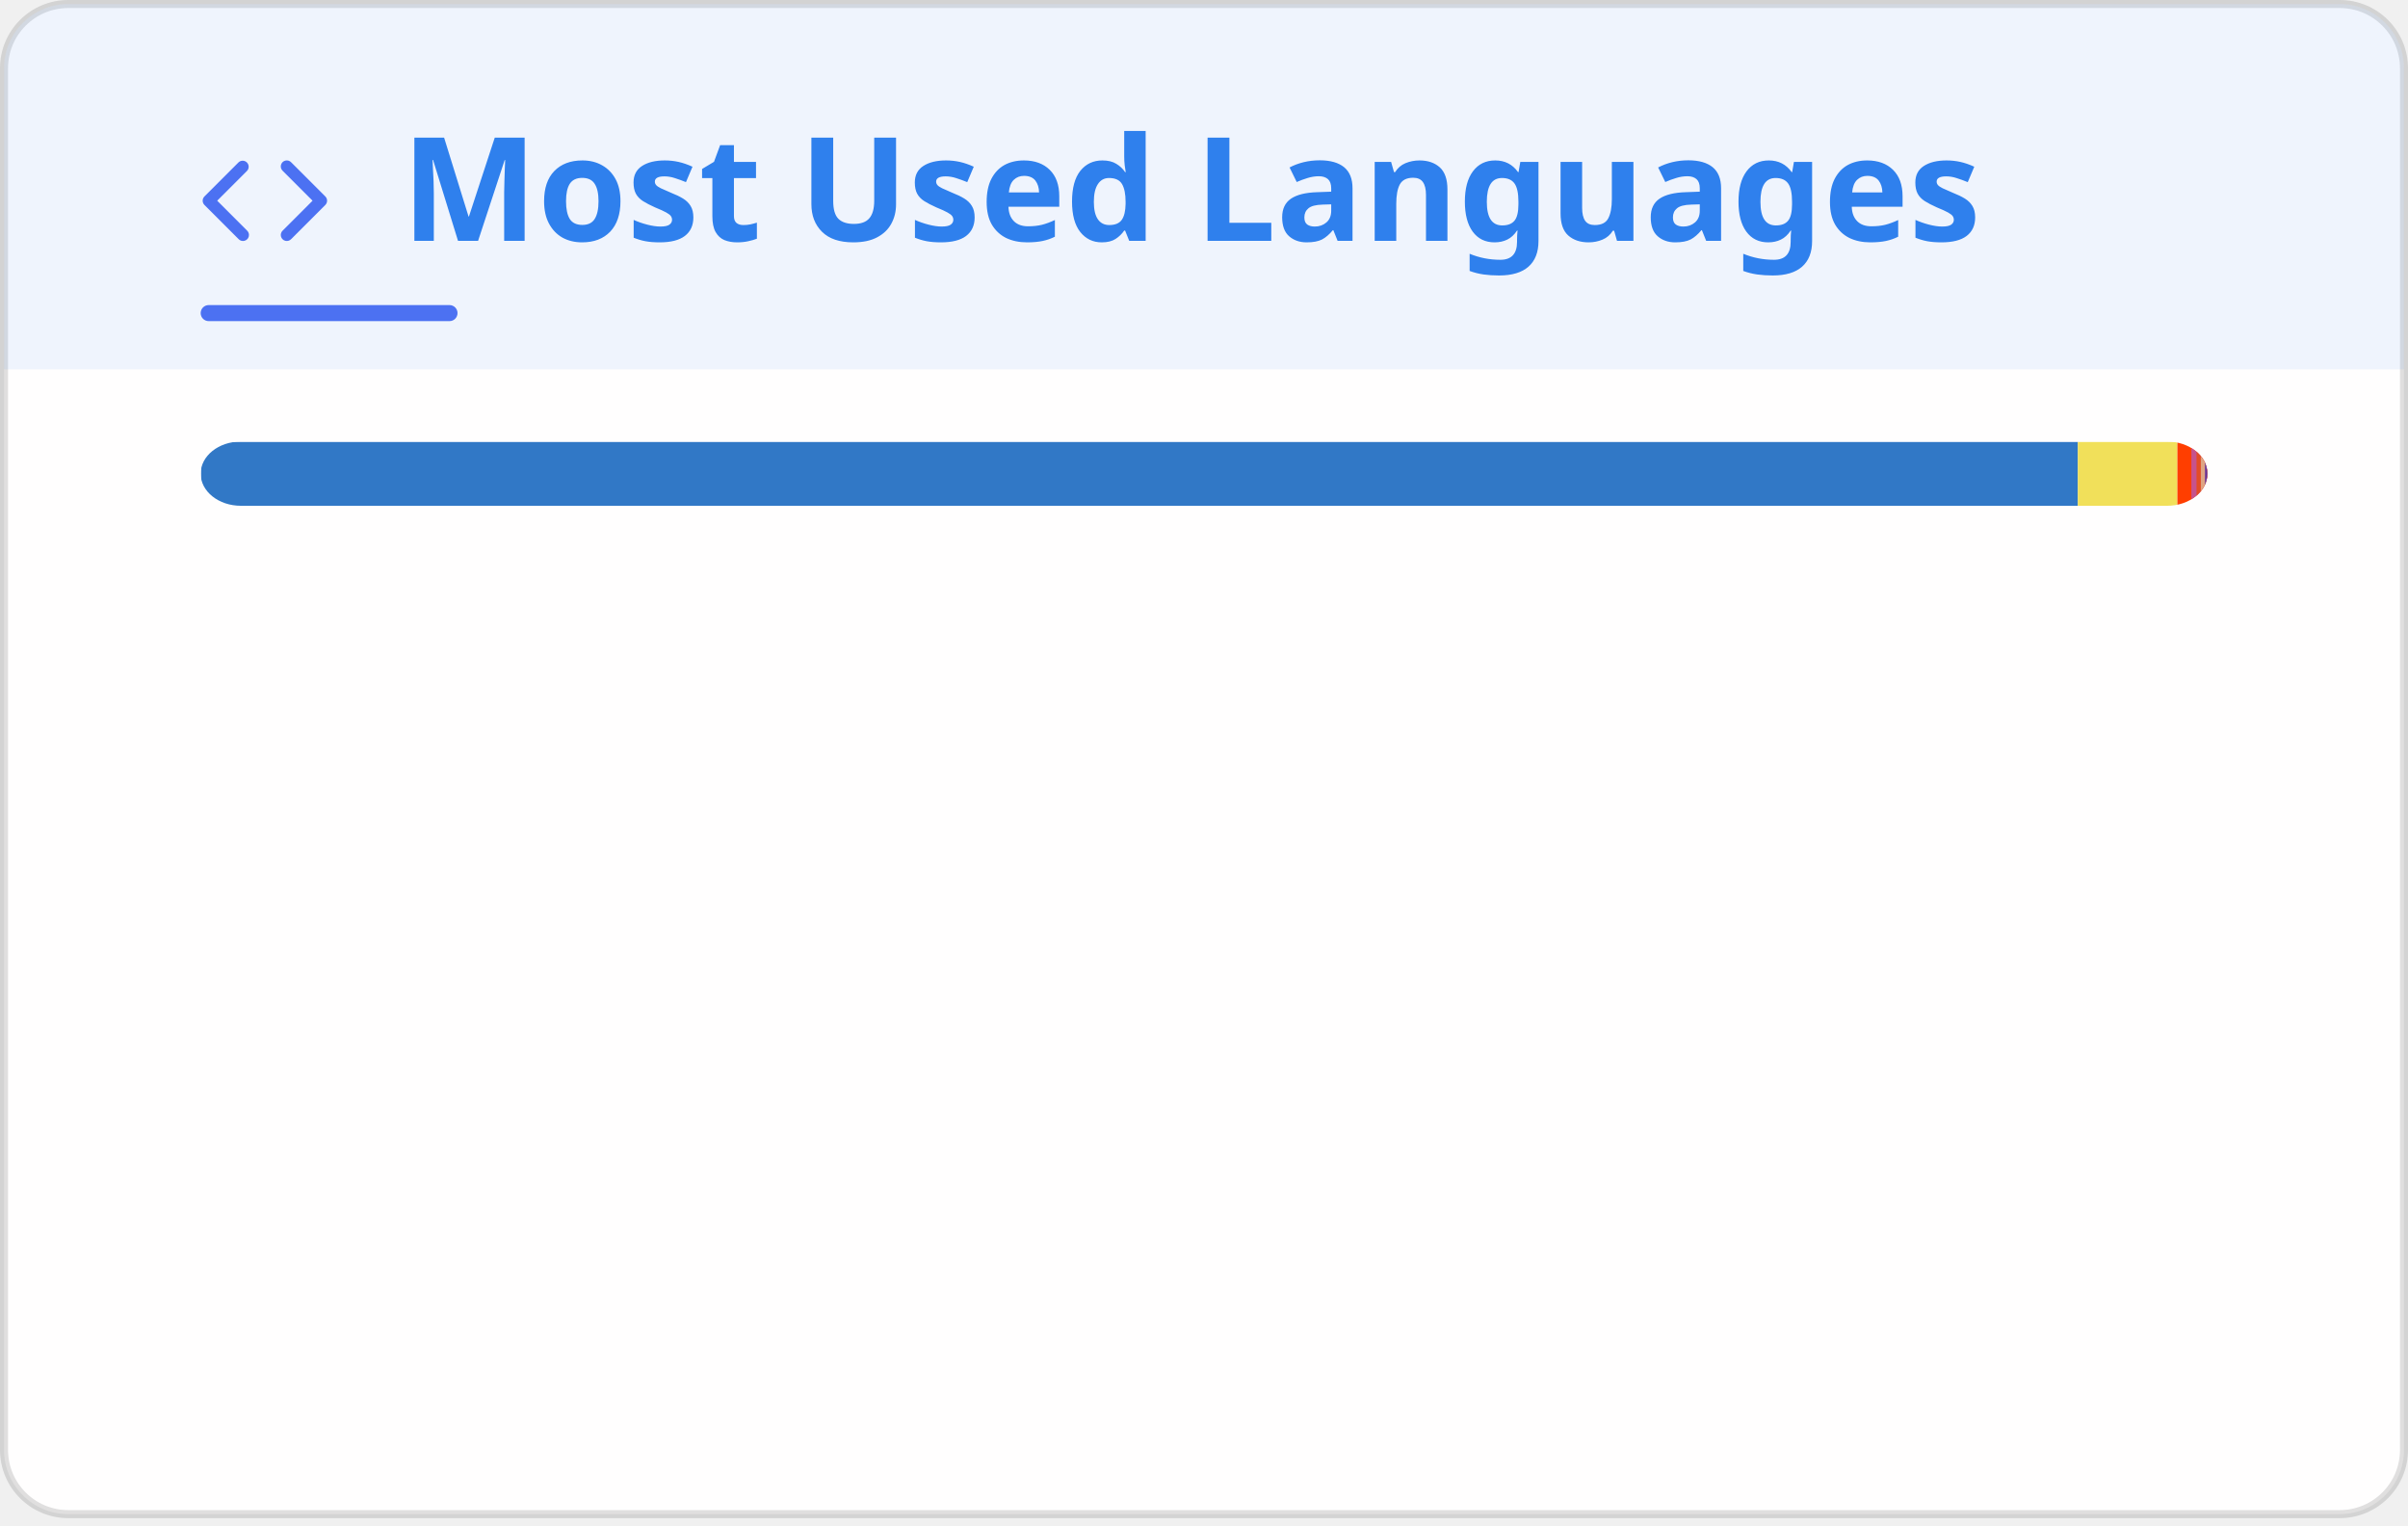
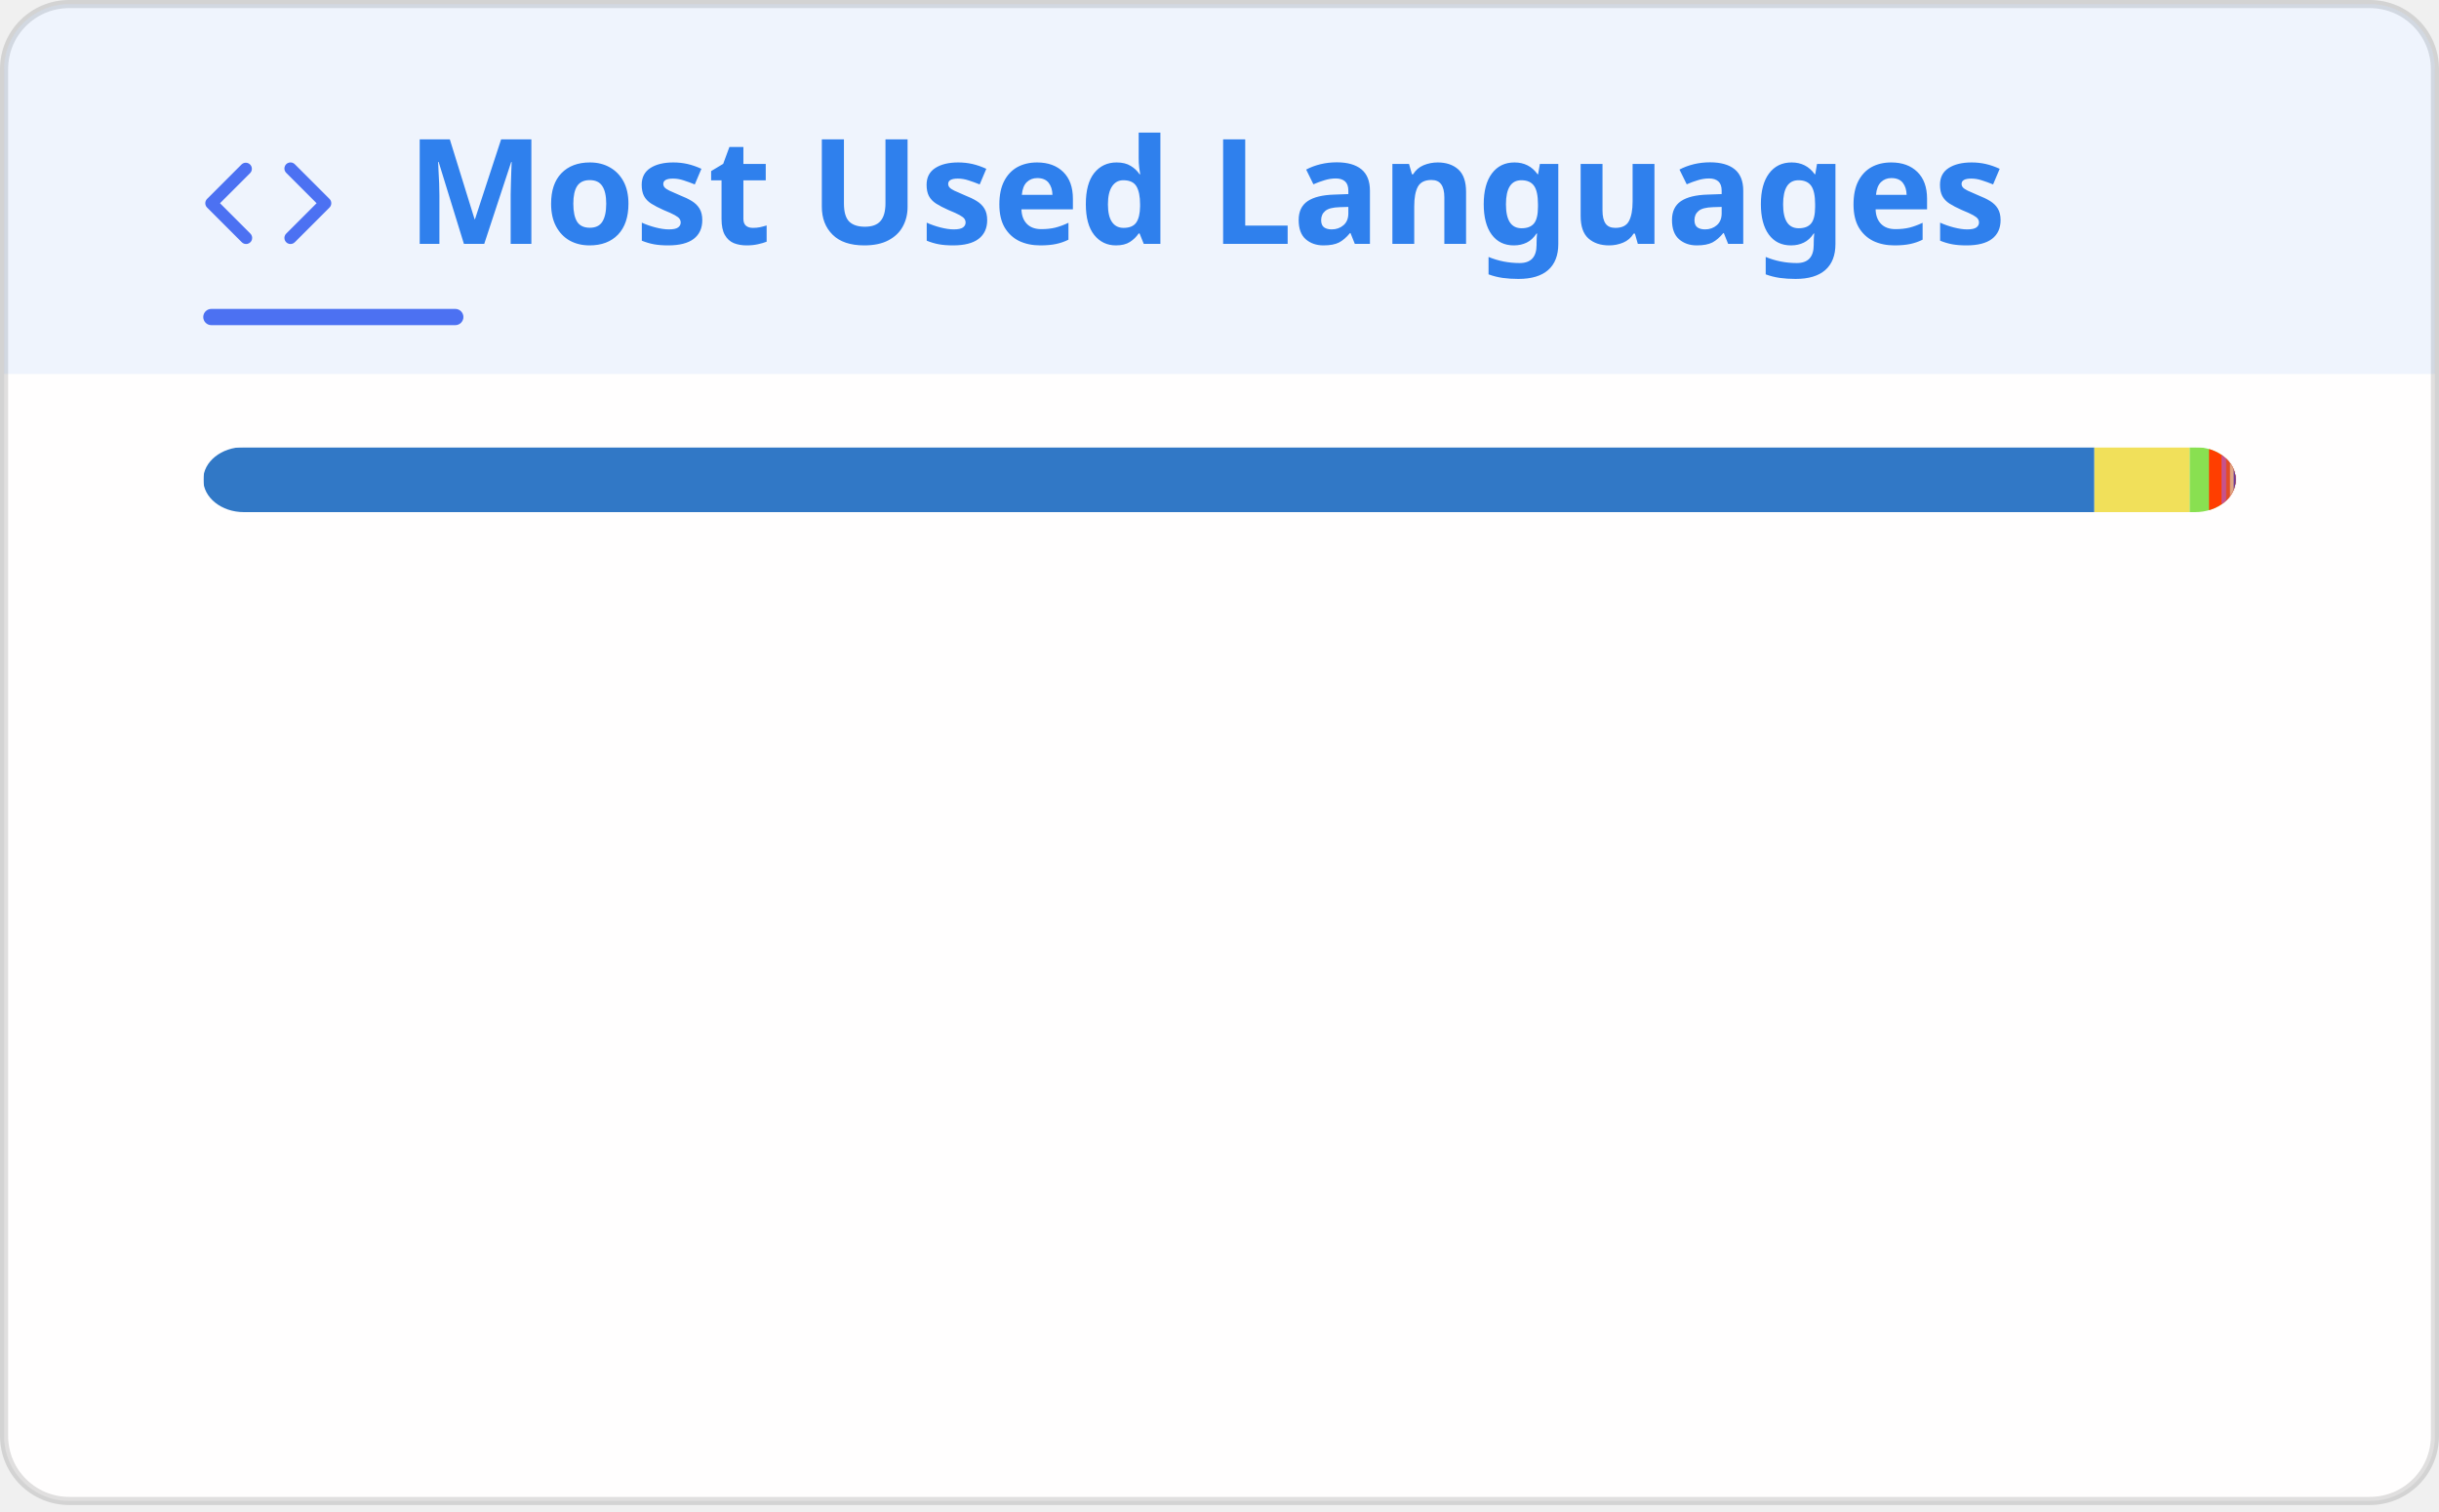
- <svg xmlns="http://www.w3.org/2000/svg" width="300" height="190" viewBox="0 0 300 190" fill="none" role="img" aria-labelledby="title-id desc-id">
+ <svg xmlns="http://www.w3.org/2000/svg" width="300" height="186" viewBox="0 0 300 186" fill="none" role="img" aria-labelledby="title-id desc-id">
  <style>
    .header {
      font: 600 18px 'Segoe UI', Ubuntu, "Helvetica Neue", Sans-Serif;
      fill: #2f80ed;
      animation: fadeInAnimation 0.8s ease-in-out forwards;
    }
    /* The icon reads against the title rather than with it, so it keeps its own color. */
    .title-icon {
      fill: #4c71f2;
      animation: fadeInAnimation 0.8s ease-in-out forwards;
    }
    .title-accent {
      fill: #4c71f2;
      animation: fadeInAnimation 0.8s ease-in-out forwards;
    }
    .title-band {
      fill: #2f80ed;
      opacity: 0.08;
    }
    @supports(-moz-appearance: auto) {
      /* Selector detects Firefox */
      .header {
        font-size: 15.5px;
      }
    }
    @keyframes slideInAnimation {
      from {
        width: 0;
      }
      to {
        width: calc(100%-100px);
      }
    }
    @keyframes growWidthAnimation {
      from {
        width: 0;
      }
      to {
        width: 100%;
      }
    }
    .stat {
      font: 400 14px 'Segoe UI', Ubuntu, "Helvetica Neue", Sans-Serif;
      fill: #434d58;
    }
    @supports(-moz-appearance: auto) {
      /* Selector detects Firefox */
      .stat {
        font-size: 12px;
      }
    }
    .bold {
      font-weight: 600;
    }
    .lang-name {
      font: 400 11px 'Segoe UI', Ubuntu, "Helvetica Neue", Sans-Serif;
      fill: #434d58;
    }
    .stagger {
      opacity: 0;
      animation: fadeInAnimation 0.3s ease-in-out forwards;
    }
    #rect-mask rect {
      animation: slideInAnimation 1s ease-in-out forwards;
    }
    .lang-progress {
      animation: growWidthAnimation 0.6s ease-in-out forwards;
    }
    .progress-background {
      fill: #ddd;
    }
    /* Animations */
    @keyframes scaleInAnimation {
      from {
        transform: translate(-5px, 5px) scale(0);
      }
      to {
        transform: translate(-5px, 5px) scale(1);
      }
    }
    @keyframes fadeInAnimation {
      from {
        opacity: 0;
      }
      to {
        opacity: 1;
      }
    }
    @media (prefers-reduced-motion: reduce) {
      * {
        animation-duration: 0s !important;
        animation-delay: 0s !important;
      }
    }
  </style>
  <rect data-testid="card-bg" class="card-bg" x="0.5" y="0.5" rx="8" height="99%" stroke="#0000001f" width="299" fill="#fffefe" stroke-opacity="1" />
  <path data-testid="title-band" class="title-band" d="M0.5 8.5a8 8 0 0 1 8 -8h283a8 8 0 0 1 8 8v37.5h-299z" />
  <g data-testid="card-title" transform="translate(25, 30)">
    <g>
      <svg class="title-icon" x="0" y="-13" viewBox="0 0 16 16" version="1.1" width="16" height="16">
        <path d="M4.72 3.22a.75.75 0 0 1 1.06 1.06L2.06 8l3.72 3.72a.75.75 0 1 1-1.06 1.06L.47 8.53a.75.75 0 0 1 0-1.06Zm6.56 0a.75.75 0 1 0-1.06 1.06L13.94 8l-3.72 3.72a.75.75 0 1 0 1.06 1.06l4.25-4.25a.75.75 0 0 0 0-1.06Z" />
      </svg>
    </g>
    <g transform="translate(25, 0)">
      <text x="0" y="0" class="header" data-testid="header">Most Used Languages</text>
    </g>
    <rect data-testid="title-accent" class="title-accent" x="0" y="8" width="32" height="2" rx="1" />
  </g>
  <g data-testid="main-card-body" transform="translate(0, 55)">
    <svg data-testid="lang-items" x="25">
      <mask id="rect-mask">
        <rect x="0" y="0" width="250" height="8" fill="white" rx="5" />
      </mask>
-       <rect mask="url(#rect-mask)" data-testid="lang-progress" x="0" y="0" width="233.87" height="8" fill="#3178c6" />
-       <rect mask="url(#rect-mask)" data-testid="lang-progress" x="233.87" y="0" width="12.4" height="8" fill="#f1e05a" />
-       <rect mask="url(#rect-mask)" data-testid="lang-progress" x="246.27" y="0" width="11.74" height="8" fill="#ff3e00" />
-       <rect mask="url(#rect-mask)" data-testid="lang-progress" x="248.01" y="0" width="10.64" height="8" fill="#c6538c" />
-       <rect mask="url(#rect-mask)" data-testid="lang-progress" x="248.65" y="0" width="10.54" height="8" fill="#e34c26" />
-       <rect mask="url(#rect-mask)" data-testid="lang-progress" x="249.19" y="0" width="10.52" height="8" fill="#dea584" />
-       <rect mask="url(#rect-mask)" data-testid="lang-progress" x="249.71" y="0" width="10.29" height="8" fill="#663399" />
+       <rect mask="url(#rect-mask)" data-testid="lang-progress" x="0" y="0" width="232.61" height="8" fill="#3178c6" />
+       <rect mask="url(#rect-mask)" data-testid="lang-progress" x="232.61" y="0" width="11.72" height="8" fill="#f1e05a" />
+       <rect mask="url(#rect-mask)" data-testid="lang-progress" x="244.33" y="0" width="12.38" height="8" fill="#89e051" />
+       <rect mask="url(#rect-mask)" data-testid="lang-progress" x="246.71" y="0" width="11.54" height="8" fill="#ff3e00" />
+       <rect mask="url(#rect-mask)" data-testid="lang-progress" x="248.25" y="0" width="10.57" height="8" fill="#c6538c" />
+       <rect mask="url(#rect-mask)" data-testid="lang-progress" x="248.82" y="0" width="10.47" height="8" fill="#e34c26" />
+       <rect mask="url(#rect-mask)" data-testid="lang-progress" x="249.29" y="0" width="10.46" height="8" fill="#dea584" />
+       <rect mask="url(#rect-mask)" data-testid="lang-progress" x="249.75" y="0" width="10.25" height="8" fill="#663399" />
      <g transform="translate(0, 25)">
        <g>
          <g>
            <g class="stagger" style="animation-delay: 450ms">
              <circle cx="5" cy="6" r="5" fill="#3178c6" />
-               <text data-testid="lang-name" x="15" y="10" class="lang-name">TypeScript 93.55%</text>
+               <text data-testid="lang-name" x="15" y="10" class="lang-name">TypeScript 93.04%</text>
            </g>
          </g>
          <g transform="translate(0, 25)">
            <g class="stagger" style="animation-delay: 600ms">
              <circle cx="5" cy="6" r="5" fill="#f1e05a" />
-               <text data-testid="lang-name" x="15" y="10" class="lang-name">JavaScript 4.96%</text>
+               <text data-testid="lang-name" x="15" y="10" class="lang-name">JavaScript 4.69%</text>
            </g>
          </g>
          <g transform="translate(0, 50)">
            <g class="stagger" style="animation-delay: 750ms">
-               <circle cx="5" cy="6" r="5" fill="#ff3e00" />
-               <text data-testid="lang-name" x="15" y="10" class="lang-name">Svelte 0.70%</text>
+               <circle cx="5" cy="6" r="5" fill="#89e051" />
+               <text data-testid="lang-name" x="15" y="10" class="lang-name">Shell 0.95%</text>
            </g>
          </g>
          <g transform="translate(0, 75)">
            <g class="stagger" style="animation-delay: 900ms">
-               <circle cx="5" cy="6" r="5" fill="#c6538c" />
-               <text data-testid="lang-name" x="15" y="10" class="lang-name">SCSS 0.26%</text>
+               <circle cx="5" cy="6" r="5" fill="#ff3e00" />
+               <text data-testid="lang-name" x="15" y="10" class="lang-name">Svelte 0.62%</text>
            </g>
          </g>
        </g>
        <g transform="translate(150, 0)">
          <g>
            <g class="stagger" style="animation-delay: 450ms">
-               <circle cx="5" cy="6" r="5" fill="#e34c26" />
-               <text data-testid="lang-name" x="15" y="10" class="lang-name">HTML 0.21%</text>
+               <circle cx="5" cy="6" r="5" fill="#c6538c" />
+               <text data-testid="lang-name" x="15" y="10" class="lang-name">SCSS 0.23%</text>
            </g>
          </g>
          <g transform="translate(0, 25)">
            <g class="stagger" style="animation-delay: 600ms">
-               <circle cx="5" cy="6" r="5" fill="#dea584" />
-               <text data-testid="lang-name" x="15" y="10" class="lang-name">Rust 0.21%</text>
+               <circle cx="5" cy="6" r="5" fill="#e34c26" />
+               <text data-testid="lang-name" x="15" y="10" class="lang-name">HTML 0.19%</text>
            </g>
          </g>
          <g transform="translate(0, 50)">
            <g class="stagger" style="animation-delay: 750ms">
+               <circle cx="5" cy="6" r="5" fill="#dea584" />
+               <text data-testid="lang-name" x="15" y="10" class="lang-name">Rust 0.18%</text>
+             </g>
+           </g>
+           <g transform="translate(0, 75)">
+             <g class="stagger" style="animation-delay: 900ms">
              <circle cx="5" cy="6" r="5" fill="#663399" />
-               <text data-testid="lang-name" x="15" y="10" class="lang-name">CSS 0.11%</text>
+               <text data-testid="lang-name" x="15" y="10" class="lang-name">CSS 0.10%</text>
            </g>
          </g>
        </g>
      </g>
    </svg>
  </g>
</svg>
